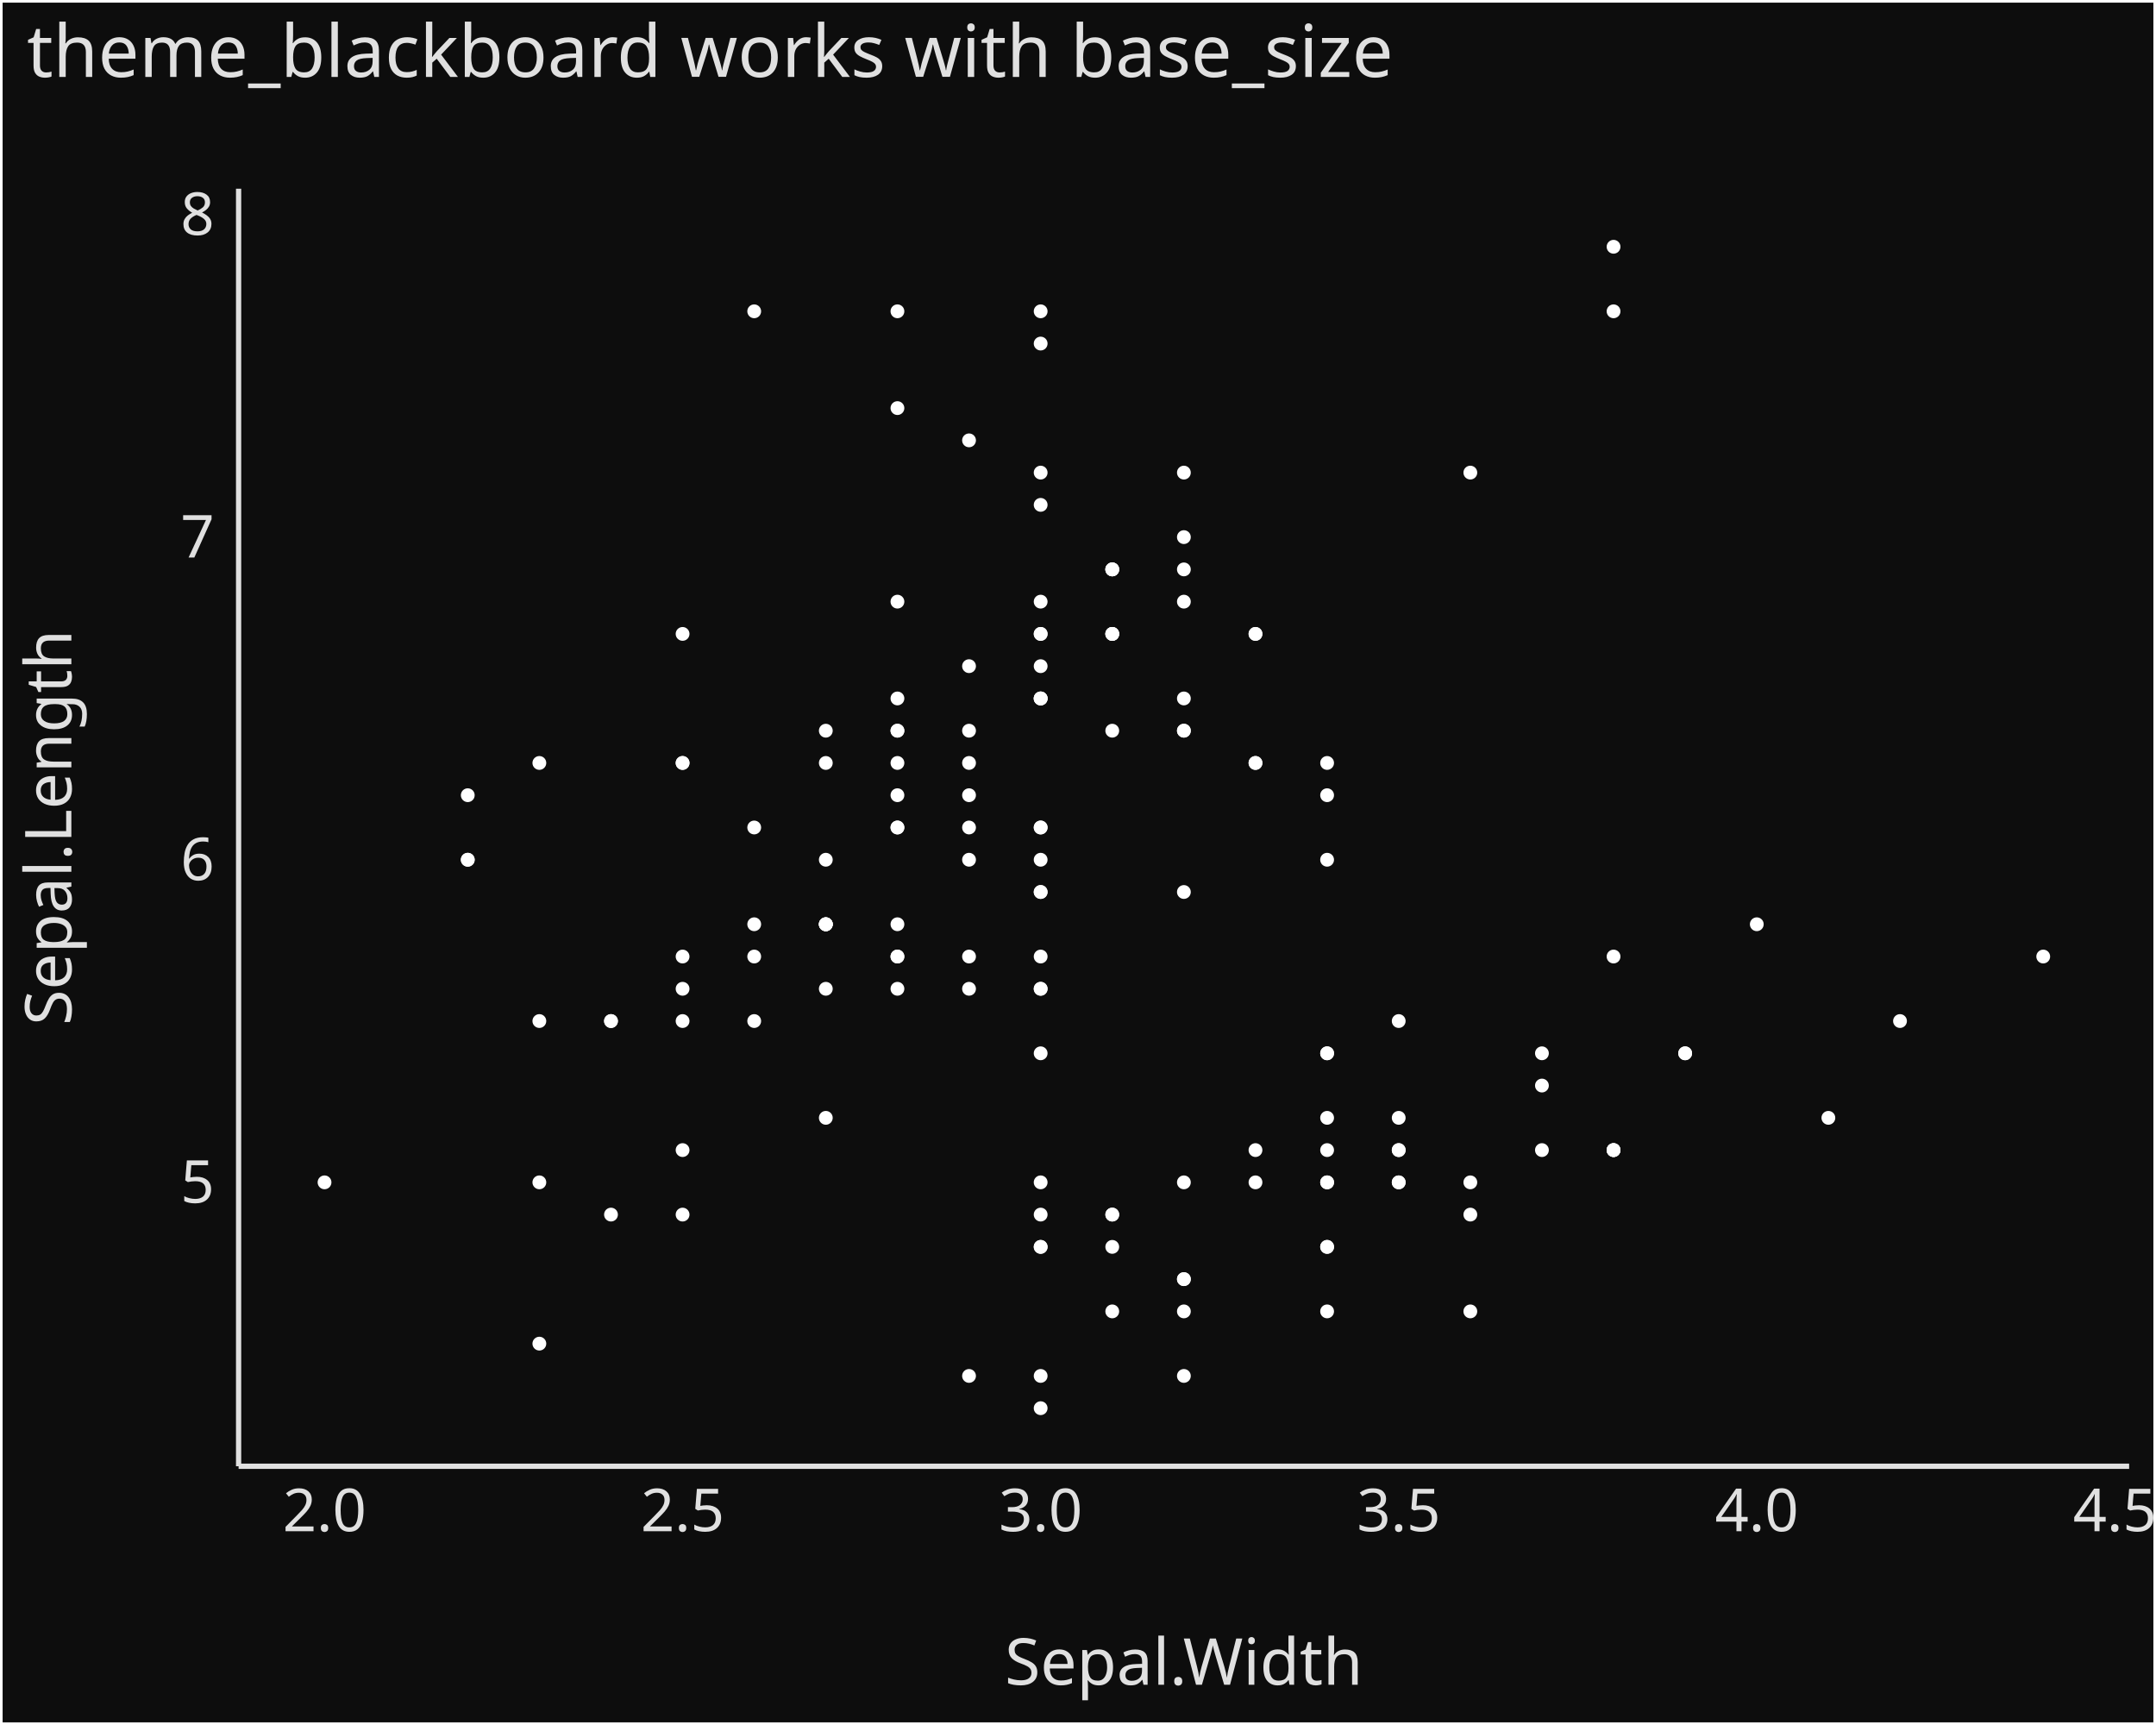
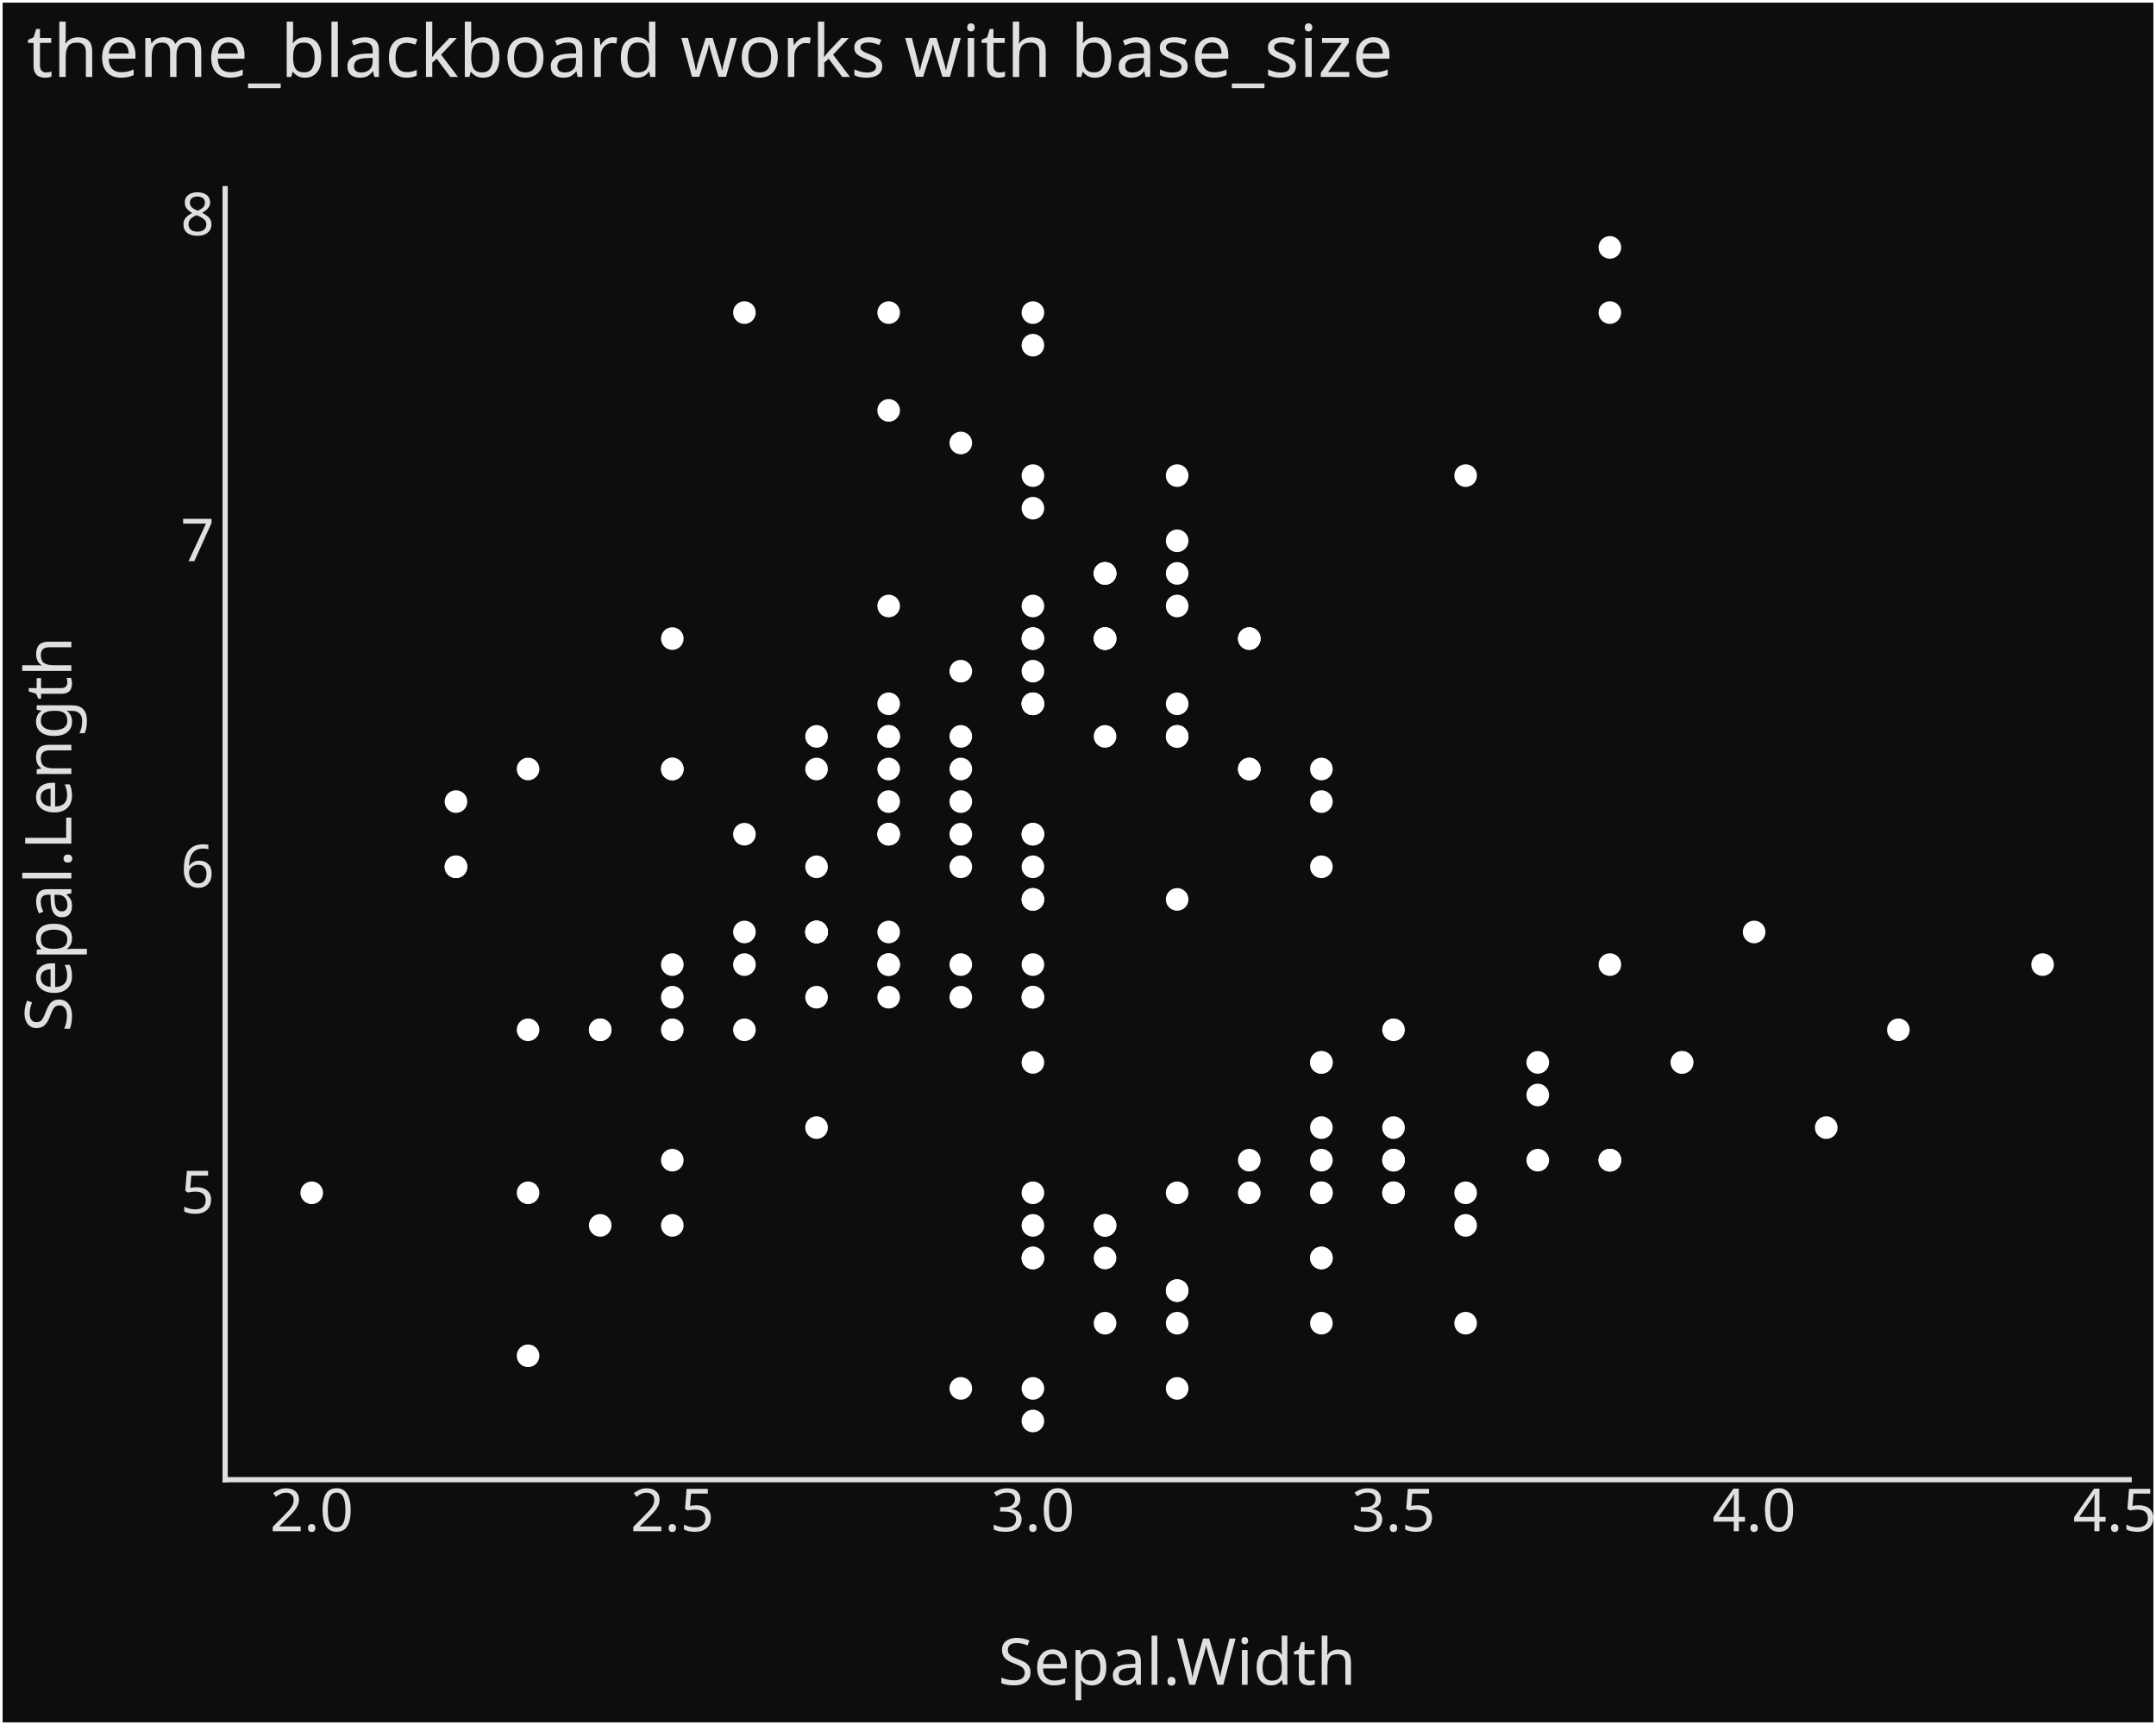
<svg xmlns="http://www.w3.org/2000/svg" class="svglite" data-engine-version="2.0" width="720.00pt" height="576.00pt" viewBox="0 0 720.00 576.00">
  <defs>
    <style type="text/css">
    .svglite line, .svglite polyline, .svglite polygon, .svglite path, .svglite rect, .svglite circle {
      fill: none;
      stroke: #000000;
      stroke-linecap: round;
      stroke-linejoin: round;
      stroke-miterlimit: 10.00;
    }
  </style>
  </defs>
  <rect width="100%" height="100%" style="stroke: none; fill: #FFFFFF;" />
  <defs>
    <clipPath id="cpMC4wMHw3MjAuMDB8MC4wMHw1NzYuMDA=">
      <rect x="0.00" y="0.00" width="720.00" height="576.00" />
    </clipPath>
  </defs>
  <g clip-path="url(#cpMC4wMHw3MjAuMDB8MC4wMHw1NzYuMDA=)">
    <rect x="0" y="0.00" width="720.00" height="576.00" style="stroke-width: 1.75; stroke: #FFFFFF; fill: #0D0D0D;" />
  </g>
  <defs>
-     <clipPath id="cpNzkuNjh8NzExLjAzfDYzLjAxfDQ4OS42MA==">
-       <rect x="79.68" y="63.01" width="631.36" height="426.59" />
+     <clipPath id="cpNzUuMTl8NzExLjAzfDYzLjAxfDQ5NC4wOA==">
+       <rect x="75.19" y="63.01" width="635.84" height="431.07" />
    </clipPath>
  </defs>
-   <g clip-path="url(#cpNzkuNjh8NzExLjAzfDYzLjAxfDQ4OS42MA==)">
-     <rect x="79.68" y="63.01" width="631.36" height="426.59" style="stroke-width: 1.75; stroke: none; fill: #0D0D0D;" />
-     <circle cx="467.10" cy="384.03" r="1.95" style="stroke-width: 0.71; stroke: #FFFFFF; fill: #FFFFFF;" />
-     <circle cx="347.53" cy="405.57" r="1.95" style="stroke-width: 0.71; stroke: #FFFFFF; fill: #FFFFFF;" />
-     <circle cx="395.36" cy="427.12" r="1.95" style="stroke-width: 0.71; stroke: #FFFFFF; fill: #FFFFFF;" />
-     <circle cx="371.44" cy="437.89" r="1.95" style="stroke-width: 0.71; stroke: #FFFFFF; fill: #FFFFFF;" />
-     <circle cx="491.02" cy="394.80" r="1.95" style="stroke-width: 0.71; stroke: #FFFFFF; fill: #FFFFFF;" />
-     <circle cx="562.76" cy="351.71" r="1.95" style="stroke-width: 0.71; stroke: #FFFFFF; fill: #FFFFFF;" />
-     <circle cx="443.19" cy="437.89" r="1.95" style="stroke-width: 0.71; stroke: #FFFFFF; fill: #FFFFFF;" />
-     <circle cx="443.19" cy="394.80" r="1.95" style="stroke-width: 0.71; stroke: #FFFFFF; fill: #FFFFFF;" />
-     <circle cx="323.61" cy="459.44" r="1.95" style="stroke-width: 0.71; stroke: #FFFFFF; fill: #FFFFFF;" />
-     <circle cx="371.44" cy="405.57" r="1.95" style="stroke-width: 0.71; stroke: #FFFFFF; fill: #FFFFFF;" />
-     <circle cx="514.93" cy="351.71" r="1.95" style="stroke-width: 0.71; stroke: #FFFFFF; fill: #FFFFFF;" />
-     <circle cx="443.19" cy="416.35" r="1.95" style="stroke-width: 0.71; stroke: #FFFFFF; fill: #FFFFFF;" />
-     <circle cx="347.53" cy="416.35" r="1.95" style="stroke-width: 0.71; stroke: #FFFFFF; fill: #FFFFFF;" />
-     <circle cx="347.53" cy="470.21" r="1.95" style="stroke-width: 0.71; stroke: #FFFFFF; fill: #FFFFFF;" />
-     <circle cx="586.68" cy="308.62" r="1.95" style="stroke-width: 0.71; stroke: #FFFFFF; fill: #FFFFFF;" />
-     <circle cx="682.34" cy="319.40" r="1.95" style="stroke-width: 0.71; stroke: #FFFFFF; fill: #FFFFFF;" />
-     <circle cx="562.76" cy="351.71" r="1.95" style="stroke-width: 0.71; stroke: #FFFFFF; fill: #FFFFFF;" />
-     <circle cx="467.10" cy="384.03" r="1.95" style="stroke-width: 0.71; stroke: #FFFFFF; fill: #FFFFFF;" />
-     <circle cx="538.85" cy="319.40" r="1.95" style="stroke-width: 0.71; stroke: #FFFFFF; fill: #FFFFFF;" />
-     <circle cx="538.85" cy="384.03" r="1.95" style="stroke-width: 0.71; stroke: #FFFFFF; fill: #FFFFFF;" />
-     <circle cx="443.19" cy="351.71" r="1.95" style="stroke-width: 0.71; stroke: #FFFFFF; fill: #FFFFFF;" />
-     <circle cx="514.93" cy="384.03" r="1.95" style="stroke-width: 0.71; stroke: #FFFFFF; fill: #FFFFFF;" />
-     <circle cx="491.02" cy="437.89" r="1.95" style="stroke-width: 0.71; stroke: #FFFFFF; fill: #FFFFFF;" />
-     <circle cx="419.27" cy="384.03" r="1.95" style="stroke-width: 0.71; stroke: #FFFFFF; fill: #FFFFFF;" />
-     <circle cx="443.19" cy="416.35" r="1.95" style="stroke-width: 0.71; stroke: #FFFFFF; fill: #FFFFFF;" />
-     <circle cx="347.53" cy="394.80" r="1.95" style="stroke-width: 0.71; stroke: #FFFFFF; fill: #FFFFFF;" />
-     <circle cx="443.19" cy="394.80" r="1.95" style="stroke-width: 0.71; stroke: #FFFFFF; fill: #FFFFFF;" />
-     <circle cx="467.10" cy="373.26" r="1.95" style="stroke-width: 0.71; stroke: #FFFFFF; fill: #FFFFFF;" />
-     <circle cx="443.19" cy="373.26" r="1.95" style="stroke-width: 0.71; stroke: #FFFFFF; fill: #FFFFFF;" />
-     <circle cx="395.36" cy="427.12" r="1.95" style="stroke-width: 0.71; stroke: #FFFFFF; fill: #FFFFFF;" />
-     <circle cx="371.44" cy="416.35" r="1.95" style="stroke-width: 0.71; stroke: #FFFFFF; fill: #FFFFFF;" />
-     <circle cx="443.19" cy="351.71" r="1.95" style="stroke-width: 0.71; stroke: #FFFFFF; fill: #FFFFFF;" />
-     <circle cx="610.59" cy="373.26" r="1.95" style="stroke-width: 0.71; stroke: #FFFFFF; fill: #FFFFFF;" />
-     <circle cx="634.51" cy="340.94" r="1.95" style="stroke-width: 0.71; stroke: #FFFFFF; fill: #FFFFFF;" />
-     <circle cx="371.44" cy="405.57" r="1.95" style="stroke-width: 0.71; stroke: #FFFFFF; fill: #FFFFFF;" />
-     <circle cx="395.36" cy="394.80" r="1.95" style="stroke-width: 0.71; stroke: #FFFFFF; fill: #FFFFFF;" />
-     <circle cx="467.10" cy="340.94" r="1.95" style="stroke-width: 0.71; stroke: #FFFFFF; fill: #FFFFFF;" />
-     <circle cx="491.02" cy="405.57" r="1.95" style="stroke-width: 0.71; stroke: #FFFFFF; fill: #FFFFFF;" />
-     <circle cx="347.53" cy="459.44" r="1.95" style="stroke-width: 0.71; stroke: #FFFFFF; fill: #FFFFFF;" />
-     <circle cx="443.19" cy="384.03" r="1.95" style="stroke-width: 0.71; stroke: #FFFFFF; fill: #FFFFFF;" />
-     <circle cx="467.10" cy="394.80" r="1.95" style="stroke-width: 0.71; stroke: #FFFFFF; fill: #FFFFFF;" />
-     <circle cx="180.12" cy="448.66" r="1.95" style="stroke-width: 0.71; stroke: #FFFFFF; fill: #FFFFFF;" />
-     <circle cx="395.36" cy="459.44" r="1.95" style="stroke-width: 0.71; stroke: #FFFFFF; fill: #FFFFFF;" />
-     <circle cx="467.10" cy="394.80" r="1.95" style="stroke-width: 0.71; stroke: #FFFFFF; fill: #FFFFFF;" />
-     <circle cx="538.85" cy="384.03" r="1.95" style="stroke-width: 0.71; stroke: #FFFFFF; fill: #FFFFFF;" />
-     <circle cx="347.53" cy="416.35" r="1.95" style="stroke-width: 0.71; stroke: #FFFFFF; fill: #FFFFFF;" />
-     <circle cx="538.85" cy="384.03" r="1.95" style="stroke-width: 0.71; stroke: #FFFFFF; fill: #FFFFFF;" />
-     <circle cx="395.36" cy="437.89" r="1.95" style="stroke-width: 0.71; stroke: #FFFFFF; fill: #FFFFFF;" />
-     <circle cx="514.93" cy="362.48" r="1.95" style="stroke-width: 0.71; stroke: #FFFFFF; fill: #FFFFFF;" />
-     <circle cx="419.27" cy="394.80" r="1.95" style="stroke-width: 0.71; stroke: #FFFFFF; fill: #FFFFFF;" />
-     <circle cx="395.36" cy="179.35" r="1.95" style="stroke-width: 0.71; stroke: #FFFFFF; fill: #FFFFFF;" />
-     <circle cx="395.36" cy="243.99" r="1.95" style="stroke-width: 0.71; stroke: #FFFFFF; fill: #FFFFFF;" />
-     <circle cx="371.44" cy="190.13" r="1.95" style="stroke-width: 0.71; stroke: #FFFFFF; fill: #FFFFFF;" />
-     <circle cx="180.12" cy="340.94" r="1.95" style="stroke-width: 0.71; stroke: #FFFFFF; fill: #FFFFFF;" />
-     <circle cx="299.70" cy="233.22" r="1.95" style="stroke-width: 0.71; stroke: #FFFFFF; fill: #FFFFFF;" />
-     <circle cx="299.70" cy="319.40" r="1.95" style="stroke-width: 0.71; stroke: #FFFFFF; fill: #FFFFFF;" />
-     <circle cx="419.27" cy="254.76" r="1.95" style="stroke-width: 0.71; stroke: #FFFFFF; fill: #FFFFFF;" />
-     <circle cx="204.04" cy="405.57" r="1.95" style="stroke-width: 0.71; stroke: #FFFFFF; fill: #FFFFFF;" />
-     <circle cx="323.61" cy="222.44" r="1.95" style="stroke-width: 0.71; stroke: #FFFFFF; fill: #FFFFFF;" />
-     <circle cx="275.78" cy="373.26" r="1.95" style="stroke-width: 0.71; stroke: #FFFFFF; fill: #FFFFFF;" />
-     <circle cx="108.38" cy="394.80" r="1.95" style="stroke-width: 0.71; stroke: #FFFFFF; fill: #FFFFFF;" />
-     <circle cx="347.53" cy="297.85" r="1.95" style="stroke-width: 0.71; stroke: #FFFFFF; fill: #FFFFFF;" />
-     <circle cx="156.21" cy="287.08" r="1.95" style="stroke-width: 0.71; stroke: #FFFFFF; fill: #FFFFFF;" />
-     <circle cx="323.61" cy="276.31" r="1.95" style="stroke-width: 0.71; stroke: #FFFFFF; fill: #FFFFFF;" />
-     <circle cx="323.61" cy="330.17" r="1.95" style="stroke-width: 0.71; stroke: #FFFFFF; fill: #FFFFFF;" />
-     <circle cx="371.44" cy="211.67" r="1.95" style="stroke-width: 0.71; stroke: #FFFFFF; fill: #FFFFFF;" />
-     <circle cx="347.53" cy="330.17" r="1.95" style="stroke-width: 0.71; stroke: #FFFFFF; fill: #FFFFFF;" />
-     <circle cx="275.78" cy="308.62" r="1.95" style="stroke-width: 0.71; stroke: #FFFFFF; fill: #FFFFFF;" />
-     <circle cx="156.21" cy="265.53" r="1.95" style="stroke-width: 0.71; stroke: #FFFFFF; fill: #FFFFFF;" />
-     <circle cx="227.95" cy="330.17" r="1.95" style="stroke-width: 0.71; stroke: #FFFFFF; fill: #FFFFFF;" />
-     <circle cx="395.36" cy="297.85" r="1.95" style="stroke-width: 0.71; stroke: #FFFFFF; fill: #FFFFFF;" />
-     <circle cx="299.70" cy="276.31" r="1.95" style="stroke-width: 0.71; stroke: #FFFFFF; fill: #FFFFFF;" />
-     <circle cx="227.95" cy="254.76" r="1.95" style="stroke-width: 0.71; stroke: #FFFFFF; fill: #FFFFFF;" />
-     <circle cx="299.70" cy="276.31" r="1.95" style="stroke-width: 0.71; stroke: #FFFFFF; fill: #FFFFFF;" />
-     <circle cx="323.61" cy="243.99" r="1.95" style="stroke-width: 0.71; stroke: #FFFFFF; fill: #FFFFFF;" />
-     <circle cx="347.53" cy="222.44" r="1.95" style="stroke-width: 0.71; stroke: #FFFFFF; fill: #FFFFFF;" />
-     <circle cx="299.70" cy="200.90" r="1.95" style="stroke-width: 0.71; stroke: #FFFFFF; fill: #FFFFFF;" />
-     <circle cx="347.53" cy="211.67" r="1.95" style="stroke-width: 0.71; stroke: #FFFFFF; fill: #FFFFFF;" />
-     <circle cx="323.61" cy="287.08" r="1.95" style="stroke-width: 0.71; stroke: #FFFFFF; fill: #FFFFFF;" />
-     <circle cx="251.87" cy="319.40" r="1.95" style="stroke-width: 0.71; stroke: #FFFFFF; fill: #FFFFFF;" />
-     <circle cx="204.04" cy="340.94" r="1.95" style="stroke-width: 0.71; stroke: #FFFFFF; fill: #FFFFFF;" />
-     <circle cx="204.04" cy="340.94" r="1.95" style="stroke-width: 0.71; stroke: #FFFFFF; fill: #FFFFFF;" />
-     <circle cx="275.78" cy="308.62" r="1.95" style="stroke-width: 0.71; stroke: #FFFFFF; fill: #FFFFFF;" />
-     <circle cx="275.78" cy="287.08" r="1.95" style="stroke-width: 0.71; stroke: #FFFFFF; fill: #FFFFFF;" />
-     <circle cx="347.53" cy="351.71" r="1.95" style="stroke-width: 0.71; stroke: #FFFFFF; fill: #FFFFFF;" />
-     <circle cx="443.19" cy="287.08" r="1.95" style="stroke-width: 0.71; stroke: #FFFFFF; fill: #FFFFFF;" />
-     <circle cx="371.44" cy="211.67" r="1.95" style="stroke-width: 0.71; stroke: #FFFFFF; fill: #FFFFFF;" />
-     <circle cx="180.12" cy="254.76" r="1.95" style="stroke-width: 0.71; stroke: #FFFFFF; fill: #FFFFFF;" />
-     <circle cx="347.53" cy="330.17" r="1.95" style="stroke-width: 0.71; stroke: #FFFFFF; fill: #FFFFFF;" />
-     <circle cx="227.95" cy="340.94" r="1.95" style="stroke-width: 0.71; stroke: #FFFFFF; fill: #FFFFFF;" />
-     <circle cx="251.87" cy="340.94" r="1.95" style="stroke-width: 0.71; stroke: #FFFFFF; fill: #FFFFFF;" />
-     <circle cx="347.53" cy="276.31" r="1.95" style="stroke-width: 0.71; stroke: #FFFFFF; fill: #FFFFFF;" />
-     <circle cx="251.87" cy="308.62" r="1.95" style="stroke-width: 0.71; stroke: #FFFFFF; fill: #FFFFFF;" />
-     <circle cx="180.12" cy="394.80" r="1.95" style="stroke-width: 0.71; stroke: #FFFFFF; fill: #FFFFFF;" />
-     <circle cx="275.78" cy="330.17" r="1.95" style="stroke-width: 0.71; stroke: #FFFFFF; fill: #FFFFFF;" />
-     <circle cx="347.53" cy="319.40" r="1.95" style="stroke-width: 0.71; stroke: #FFFFFF; fill: #FFFFFF;" />
-     <circle cx="323.61" cy="319.40" r="1.95" style="stroke-width: 0.71; stroke: #FFFFFF; fill: #FFFFFF;" />
-     <circle cx="323.61" cy="265.53" r="1.95" style="stroke-width: 0.71; stroke: #FFFFFF; fill: #FFFFFF;" />
-     <circle cx="227.95" cy="384.03" r="1.95" style="stroke-width: 0.71; stroke: #FFFFFF; fill: #FFFFFF;" />
-     <circle cx="299.70" cy="319.40" r="1.95" style="stroke-width: 0.71; stroke: #FFFFFF; fill: #FFFFFF;" />
-     <circle cx="419.27" cy="254.76" r="1.95" style="stroke-width: 0.71; stroke: #FFFFFF; fill: #FFFFFF;" />
-     <circle cx="275.78" cy="308.62" r="1.95" style="stroke-width: 0.71; stroke: #FFFFFF; fill: #FFFFFF;" />
-     <circle cx="347.53" cy="168.58" r="1.95" style="stroke-width: 0.71; stroke: #FFFFFF; fill: #FFFFFF;" />
-     <circle cx="323.61" cy="254.76" r="1.95" style="stroke-width: 0.71; stroke: #FFFFFF; fill: #FFFFFF;" />
-     <circle cx="347.53" cy="233.22" r="1.95" style="stroke-width: 0.71; stroke: #FFFFFF; fill: #FFFFFF;" />
-     <circle cx="347.53" cy="114.72" r="1.95" style="stroke-width: 0.71; stroke: #FFFFFF; fill: #FFFFFF;" />
-     <circle cx="227.95" cy="405.57" r="1.95" style="stroke-width: 0.71; stroke: #FFFFFF; fill: #FFFFFF;" />
-     <circle cx="323.61" cy="147.04" r="1.95" style="stroke-width: 0.71; stroke: #FFFFFF; fill: #FFFFFF;" />
-     <circle cx="227.95" cy="211.67" r="1.95" style="stroke-width: 0.71; stroke: #FFFFFF; fill: #FFFFFF;" />
-     <circle cx="491.02" cy="157.81" r="1.95" style="stroke-width: 0.71; stroke: #FFFFFF; fill: #FFFFFF;" />
-     <circle cx="395.36" cy="233.22" r="1.95" style="stroke-width: 0.71; stroke: #FFFFFF; fill: #FFFFFF;" />
-     <circle cx="275.78" cy="243.99" r="1.95" style="stroke-width: 0.71; stroke: #FFFFFF; fill: #FFFFFF;" />
-     <circle cx="347.53" cy="200.90" r="1.95" style="stroke-width: 0.71; stroke: #FFFFFF; fill: #FFFFFF;" />
-     <circle cx="227.95" cy="319.40" r="1.95" style="stroke-width: 0.71; stroke: #FFFFFF; fill: #FFFFFF;" />
-     <circle cx="299.70" cy="308.62" r="1.95" style="stroke-width: 0.71; stroke: #FFFFFF; fill: #FFFFFF;" />
-     <circle cx="395.36" cy="243.99" r="1.95" style="stroke-width: 0.71; stroke: #FFFFFF; fill: #FFFFFF;" />
-     <circle cx="347.53" cy="233.22" r="1.95" style="stroke-width: 0.71; stroke: #FFFFFF; fill: #FFFFFF;" />
-     <circle cx="538.85" cy="103.95" r="1.95" style="stroke-width: 0.71; stroke: #FFFFFF; fill: #FFFFFF;" />
-     <circle cx="251.87" cy="103.95" r="1.95" style="stroke-width: 0.71; stroke: #FFFFFF; fill: #FFFFFF;" />
-     <circle cx="156.21" cy="287.08" r="1.95" style="stroke-width: 0.71; stroke: #FFFFFF; fill: #FFFFFF;" />
-     <circle cx="395.36" cy="190.13" r="1.95" style="stroke-width: 0.71; stroke: #FFFFFF; fill: #FFFFFF;" />
-     <circle cx="299.70" cy="330.17" r="1.95" style="stroke-width: 0.71; stroke: #FFFFFF; fill: #FFFFFF;" />
-     <circle cx="299.70" cy="103.95" r="1.95" style="stroke-width: 0.71; stroke: #FFFFFF; fill: #FFFFFF;" />
-     <circle cx="275.78" cy="254.76" r="1.95" style="stroke-width: 0.71; stroke: #FFFFFF; fill: #FFFFFF;" />
-     <circle cx="419.27" cy="211.67" r="1.95" style="stroke-width: 0.71; stroke: #FFFFFF; fill: #FFFFFF;" />
-     <circle cx="395.36" cy="157.81" r="1.95" style="stroke-width: 0.71; stroke: #FFFFFF; fill: #FFFFFF;" />
-     <circle cx="299.70" cy="265.53" r="1.95" style="stroke-width: 0.71; stroke: #FFFFFF; fill: #FFFFFF;" />
-     <circle cx="347.53" cy="276.31" r="1.95" style="stroke-width: 0.71; stroke: #FFFFFF; fill: #FFFFFF;" />
-     <circle cx="299.70" cy="243.99" r="1.95" style="stroke-width: 0.71; stroke: #FFFFFF; fill: #FFFFFF;" />
-     <circle cx="347.53" cy="157.81" r="1.95" style="stroke-width: 0.71; stroke: #FFFFFF; fill: #FFFFFF;" />
-     <circle cx="299.70" cy="136.27" r="1.95" style="stroke-width: 0.71; stroke: #FFFFFF; fill: #FFFFFF;" />
-     <circle cx="538.85" cy="82.40" r="1.95" style="stroke-width: 0.71; stroke: #FFFFFF; fill: #FFFFFF;" />
-     <circle cx="299.70" cy="243.99" r="1.95" style="stroke-width: 0.71; stroke: #FFFFFF; fill: #FFFFFF;" />
-     <circle cx="299.70" cy="254.76" r="1.95" style="stroke-width: 0.71; stroke: #FFFFFF; fill: #FFFFFF;" />
-     <circle cx="251.87" cy="276.31" r="1.95" style="stroke-width: 0.71; stroke: #FFFFFF; fill: #FFFFFF;" />
-     <circle cx="347.53" cy="103.95" r="1.95" style="stroke-width: 0.71; stroke: #FFFFFF; fill: #FFFFFF;" />
-     <circle cx="443.19" cy="254.76" r="1.95" style="stroke-width: 0.71; stroke: #FFFFFF; fill: #FFFFFF;" />
-     <circle cx="371.44" cy="243.99" r="1.95" style="stroke-width: 0.71; stroke: #FFFFFF; fill: #FFFFFF;" />
-     <circle cx="347.53" cy="287.08" r="1.95" style="stroke-width: 0.71; stroke: #FFFFFF; fill: #FFFFFF;" />
-     <circle cx="371.44" cy="190.13" r="1.95" style="stroke-width: 0.71; stroke: #FFFFFF; fill: #FFFFFF;" />
-     <circle cx="371.44" cy="211.67" r="1.95" style="stroke-width: 0.71; stroke: #FFFFFF; fill: #FFFFFF;" />
-     <circle cx="371.44" cy="190.13" r="1.95" style="stroke-width: 0.71; stroke: #FFFFFF; fill: #FFFFFF;" />
-     <circle cx="275.78" cy="308.62" r="1.95" style="stroke-width: 0.71; stroke: #FFFFFF; fill: #FFFFFF;" />
-     <circle cx="395.36" cy="200.90" r="1.95" style="stroke-width: 0.71; stroke: #FFFFFF; fill: #FFFFFF;" />
-     <circle cx="419.27" cy="211.67" r="1.95" style="stroke-width: 0.71; stroke: #FFFFFF; fill: #FFFFFF;" />
-     <circle cx="347.53" cy="211.67" r="1.95" style="stroke-width: 0.71; stroke: #FFFFFF; fill: #FFFFFF;" />
-     <circle cx="227.95" cy="254.76" r="1.95" style="stroke-width: 0.71; stroke: #FFFFFF; fill: #FFFFFF;" />
-     <circle cx="347.53" cy="233.22" r="1.95" style="stroke-width: 0.71; stroke: #FFFFFF; fill: #FFFFFF;" />
-     <circle cx="443.19" cy="265.53" r="1.95" style="stroke-width: 0.71; stroke: #FFFFFF; fill: #FFFFFF;" />
-     <circle cx="347.53" cy="297.85" r="1.95" style="stroke-width: 0.71; stroke: #FFFFFF; fill: #FFFFFF;" />
+   <g clip-path="url(#cpNzUuMTl8NzExLjAzfDYzLjAxfDQ5NC4wOA==)">
+     <rect x="75.19" y="63.01" width="635.84" height="431.07" style="stroke-width: 1.75; stroke: none; fill: #0D0D0D;" />
+     <circle cx="465.37" cy="387.40" r="3.20" style="stroke-width: 1.16; stroke: #FFFFFF; fill: #FFFFFF;" />
+     <circle cx="344.94" cy="409.17" r="3.20" style="stroke-width: 1.16; stroke: #FFFFFF; fill: #FFFFFF;" />
+     <circle cx="393.11" cy="430.95" r="3.20" style="stroke-width: 1.16; stroke: #FFFFFF; fill: #FFFFFF;" />
+     <circle cx="369.03" cy="441.83" r="3.20" style="stroke-width: 1.16; stroke: #FFFFFF; fill: #FFFFFF;" />
+     <circle cx="489.45" cy="398.29" r="3.20" style="stroke-width: 1.16; stroke: #FFFFFF; fill: #FFFFFF;" />
+     <circle cx="561.71" cy="354.75" r="3.20" style="stroke-width: 1.16; stroke: #FFFFFF; fill: #FFFFFF;" />
+     <circle cx="441.28" cy="441.83" r="3.20" style="stroke-width: 1.16; stroke: #FFFFFF; fill: #FFFFFF;" />
+     <circle cx="441.28" cy="398.29" r="3.20" style="stroke-width: 1.16; stroke: #FFFFFF; fill: #FFFFFF;" />
+     <circle cx="320.86" cy="463.60" r="3.20" style="stroke-width: 1.16; stroke: #FFFFFF; fill: #FFFFFF;" />
+     <circle cx="369.03" cy="409.17" r="3.20" style="stroke-width: 1.16; stroke: #FFFFFF; fill: #FFFFFF;" />
+     <circle cx="513.54" cy="354.75" r="3.20" style="stroke-width: 1.16; stroke: #FFFFFF; fill: #FFFFFF;" />
+     <circle cx="441.28" cy="420.06" r="3.20" style="stroke-width: 1.16; stroke: #FFFFFF; fill: #FFFFFF;" />
+     <circle cx="344.94" cy="420.06" r="3.20" style="stroke-width: 1.16; stroke: #FFFFFF; fill: #FFFFFF;" />
+     <circle cx="344.94" cy="474.49" r="3.20" style="stroke-width: 1.16; stroke: #FFFFFF; fill: #FFFFFF;" />
+     <circle cx="585.79" cy="311.20" r="3.20" style="stroke-width: 1.16; stroke: #FFFFFF; fill: #FFFFFF;" />
+     <circle cx="682.13" cy="322.09" r="3.20" style="stroke-width: 1.16; stroke: #FFFFFF; fill: #FFFFFF;" />
+     <circle cx="561.71" cy="354.75" r="3.20" style="stroke-width: 1.16; stroke: #FFFFFF; fill: #FFFFFF;" />
+     <circle cx="465.37" cy="387.40" r="3.20" style="stroke-width: 1.16; stroke: #FFFFFF; fill: #FFFFFF;" />
+     <circle cx="537.62" cy="322.09" r="3.20" style="stroke-width: 1.16; stroke: #FFFFFF; fill: #FFFFFF;" />
+     <circle cx="537.62" cy="387.40" r="3.20" style="stroke-width: 1.16; stroke: #FFFFFF; fill: #FFFFFF;" />
+     <circle cx="441.28" cy="354.75" r="3.20" style="stroke-width: 1.16; stroke: #FFFFFF; fill: #FFFFFF;" />
+     <circle cx="513.54" cy="387.40" r="3.20" style="stroke-width: 1.16; stroke: #FFFFFF; fill: #FFFFFF;" />
+     <circle cx="489.45" cy="441.83" r="3.20" style="stroke-width: 1.16; stroke: #FFFFFF; fill: #FFFFFF;" />
+     <circle cx="417.20" cy="387.40" r="3.20" style="stroke-width: 1.16; stroke: #FFFFFF; fill: #FFFFFF;" />
+     <circle cx="441.28" cy="420.06" r="3.20" style="stroke-width: 1.16; stroke: #FFFFFF; fill: #FFFFFF;" />
+     <circle cx="344.94" cy="398.29" r="3.20" style="stroke-width: 1.16; stroke: #FFFFFF; fill: #FFFFFF;" />
+     <circle cx="441.28" cy="398.29" r="3.20" style="stroke-width: 1.16; stroke: #FFFFFF; fill: #FFFFFF;" />
+     <circle cx="465.37" cy="376.52" r="3.20" style="stroke-width: 1.16; stroke: #FFFFFF; fill: #FFFFFF;" />
+     <circle cx="441.28" cy="376.52" r="3.20" style="stroke-width: 1.16; stroke: #FFFFFF; fill: #FFFFFF;" />
+     <circle cx="393.11" cy="430.95" r="3.20" style="stroke-width: 1.16; stroke: #FFFFFF; fill: #FFFFFF;" />
+     <circle cx="369.03" cy="420.06" r="3.20" style="stroke-width: 1.16; stroke: #FFFFFF; fill: #FFFFFF;" />
+     <circle cx="441.28" cy="354.75" r="3.20" style="stroke-width: 1.16; stroke: #FFFFFF; fill: #FFFFFF;" />
+     <circle cx="609.88" cy="376.52" r="3.20" style="stroke-width: 1.16; stroke: #FFFFFF; fill: #FFFFFF;" />
+     <circle cx="633.96" cy="343.86" r="3.20" style="stroke-width: 1.16; stroke: #FFFFFF; fill: #FFFFFF;" />
+     <circle cx="369.03" cy="409.17" r="3.20" style="stroke-width: 1.16; stroke: #FFFFFF; fill: #FFFFFF;" />
+     <circle cx="393.11" cy="398.29" r="3.20" style="stroke-width: 1.16; stroke: #FFFFFF; fill: #FFFFFF;" />
+     <circle cx="465.37" cy="343.86" r="3.20" style="stroke-width: 1.16; stroke: #FFFFFF; fill: #FFFFFF;" />
+     <circle cx="489.45" cy="409.17" r="3.20" style="stroke-width: 1.16; stroke: #FFFFFF; fill: #FFFFFF;" />
+     <circle cx="344.94" cy="463.60" r="3.20" style="stroke-width: 1.16; stroke: #FFFFFF; fill: #FFFFFF;" />
+     <circle cx="441.28" cy="387.40" r="3.20" style="stroke-width: 1.16; stroke: #FFFFFF; fill: #FFFFFF;" />
+     <circle cx="465.37" cy="398.29" r="3.20" style="stroke-width: 1.16; stroke: #FFFFFF; fill: #FFFFFF;" />
+     <circle cx="176.35" cy="452.72" r="3.20" style="stroke-width: 1.16; stroke: #FFFFFF; fill: #FFFFFF;" />
+     <circle cx="393.11" cy="463.60" r="3.20" style="stroke-width: 1.16; stroke: #FFFFFF; fill: #FFFFFF;" />
+     <circle cx="465.37" cy="398.29" r="3.20" style="stroke-width: 1.16; stroke: #FFFFFF; fill: #FFFFFF;" />
+     <circle cx="537.62" cy="387.40" r="3.20" style="stroke-width: 1.16; stroke: #FFFFFF; fill: #FFFFFF;" />
+     <circle cx="344.94" cy="420.06" r="3.20" style="stroke-width: 1.16; stroke: #FFFFFF; fill: #FFFFFF;" />
+     <circle cx="537.62" cy="387.40" r="3.20" style="stroke-width: 1.16; stroke: #FFFFFF; fill: #FFFFFF;" />
+     <circle cx="393.11" cy="441.83" r="3.20" style="stroke-width: 1.16; stroke: #FFFFFF; fill: #FFFFFF;" />
+     <circle cx="513.54" cy="365.63" r="3.20" style="stroke-width: 1.16; stroke: #FFFFFF; fill: #FFFFFF;" />
+     <circle cx="417.20" cy="398.29" r="3.20" style="stroke-width: 1.16; stroke: #FFFFFF; fill: #FFFFFF;" />
+     <circle cx="393.11" cy="180.58" r="3.20" style="stroke-width: 1.16; stroke: #FFFFFF; fill: #FFFFFF;" />
+     <circle cx="393.11" cy="245.89" r="3.20" style="stroke-width: 1.16; stroke: #FFFFFF; fill: #FFFFFF;" />
+     <circle cx="369.03" cy="191.46" r="3.20" style="stroke-width: 1.16; stroke: #FFFFFF; fill: #FFFFFF;" />
+     <circle cx="176.35" cy="343.86" r="3.20" style="stroke-width: 1.16; stroke: #FFFFFF; fill: #FFFFFF;" />
+     <circle cx="296.77" cy="235.01" r="3.20" style="stroke-width: 1.16; stroke: #FFFFFF; fill: #FFFFFF;" />
+     <circle cx="296.77" cy="322.09" r="3.20" style="stroke-width: 1.16; stroke: #FFFFFF; fill: #FFFFFF;" />
+     <circle cx="417.20" cy="256.78" r="3.20" style="stroke-width: 1.16; stroke: #FFFFFF; fill: #FFFFFF;" />
+     <circle cx="200.44" cy="409.17" r="3.20" style="stroke-width: 1.16; stroke: #FFFFFF; fill: #FFFFFF;" />
+     <circle cx="320.86" cy="224.12" r="3.20" style="stroke-width: 1.16; stroke: #FFFFFF; fill: #FFFFFF;" />
+     <circle cx="272.69" cy="376.52" r="3.20" style="stroke-width: 1.16; stroke: #FFFFFF; fill: #FFFFFF;" />
+     <circle cx="104.10" cy="398.29" r="3.20" style="stroke-width: 1.16; stroke: #FFFFFF; fill: #FFFFFF;" />
+     <circle cx="344.94" cy="300.32" r="3.20" style="stroke-width: 1.16; stroke: #FFFFFF; fill: #FFFFFF;" />
+     <circle cx="152.27" cy="289.43" r="3.20" style="stroke-width: 1.16; stroke: #FFFFFF; fill: #FFFFFF;" />
+     <circle cx="320.86" cy="278.55" r="3.20" style="stroke-width: 1.16; stroke: #FFFFFF; fill: #FFFFFF;" />
+     <circle cx="320.86" cy="332.98" r="3.20" style="stroke-width: 1.16; stroke: #FFFFFF; fill: #FFFFFF;" />
+     <circle cx="369.03" cy="213.23" r="3.20" style="stroke-width: 1.16; stroke: #FFFFFF; fill: #FFFFFF;" />
+     <circle cx="344.94" cy="332.98" r="3.20" style="stroke-width: 1.16; stroke: #FFFFFF; fill: #FFFFFF;" />
+     <circle cx="272.69" cy="311.20" r="3.20" style="stroke-width: 1.16; stroke: #FFFFFF; fill: #FFFFFF;" />
+     <circle cx="152.27" cy="267.66" r="3.20" style="stroke-width: 1.16; stroke: #FFFFFF; fill: #FFFFFF;" />
+     <circle cx="224.52" cy="332.98" r="3.20" style="stroke-width: 1.16; stroke: #FFFFFF; fill: #FFFFFF;" />
+     <circle cx="393.11" cy="300.32" r="3.20" style="stroke-width: 1.16; stroke: #FFFFFF; fill: #FFFFFF;" />
+     <circle cx="296.77" cy="278.55" r="3.20" style="stroke-width: 1.16; stroke: #FFFFFF; fill: #FFFFFF;" />
+     <circle cx="224.52" cy="256.78" r="3.20" style="stroke-width: 1.16; stroke: #FFFFFF; fill: #FFFFFF;" />
+     <circle cx="296.77" cy="278.55" r="3.20" style="stroke-width: 1.16; stroke: #FFFFFF; fill: #FFFFFF;" />
+     <circle cx="320.86" cy="245.89" r="3.20" style="stroke-width: 1.16; stroke: #FFFFFF; fill: #FFFFFF;" />
+     <circle cx="344.94" cy="224.12" r="3.20" style="stroke-width: 1.16; stroke: #FFFFFF; fill: #FFFFFF;" />
+     <circle cx="296.77" cy="202.35" r="3.20" style="stroke-width: 1.16; stroke: #FFFFFF; fill: #FFFFFF;" />
+     <circle cx="344.94" cy="213.23" r="3.20" style="stroke-width: 1.16; stroke: #FFFFFF; fill: #FFFFFF;" />
+     <circle cx="320.86" cy="289.43" r="3.20" style="stroke-width: 1.16; stroke: #FFFFFF; fill: #FFFFFF;" />
+     <circle cx="248.60" cy="322.09" r="3.20" style="stroke-width: 1.16; stroke: #FFFFFF; fill: #FFFFFF;" />
+     <circle cx="200.44" cy="343.86" r="3.20" style="stroke-width: 1.16; stroke: #FFFFFF; fill: #FFFFFF;" />
+     <circle cx="200.44" cy="343.86" r="3.20" style="stroke-width: 1.16; stroke: #FFFFFF; fill: #FFFFFF;" />
+     <circle cx="272.69" cy="311.20" r="3.20" style="stroke-width: 1.16; stroke: #FFFFFF; fill: #FFFFFF;" />
+     <circle cx="272.69" cy="289.43" r="3.20" style="stroke-width: 1.16; stroke: #FFFFFF; fill: #FFFFFF;" />
+     <circle cx="344.94" cy="354.75" r="3.20" style="stroke-width: 1.16; stroke: #FFFFFF; fill: #FFFFFF;" />
+     <circle cx="441.28" cy="289.43" r="3.20" style="stroke-width: 1.16; stroke: #FFFFFF; fill: #FFFFFF;" />
+     <circle cx="369.03" cy="213.23" r="3.20" style="stroke-width: 1.16; stroke: #FFFFFF; fill: #FFFFFF;" />
+     <circle cx="176.35" cy="256.78" r="3.20" style="stroke-width: 1.16; stroke: #FFFFFF; fill: #FFFFFF;" />
+     <circle cx="344.94" cy="332.98" r="3.20" style="stroke-width: 1.16; stroke: #FFFFFF; fill: #FFFFFF;" />
+     <circle cx="224.52" cy="343.86" r="3.20" style="stroke-width: 1.16; stroke: #FFFFFF; fill: #FFFFFF;" />
+     <circle cx="248.60" cy="343.86" r="3.20" style="stroke-width: 1.16; stroke: #FFFFFF; fill: #FFFFFF;" />
+     <circle cx="344.94" cy="278.55" r="3.20" style="stroke-width: 1.16; stroke: #FFFFFF; fill: #FFFFFF;" />
+     <circle cx="248.60" cy="311.20" r="3.20" style="stroke-width: 1.16; stroke: #FFFFFF; fill: #FFFFFF;" />
+     <circle cx="176.35" cy="398.29" r="3.20" style="stroke-width: 1.16; stroke: #FFFFFF; fill: #FFFFFF;" />
+     <circle cx="272.69" cy="332.98" r="3.20" style="stroke-width: 1.16; stroke: #FFFFFF; fill: #FFFFFF;" />
+     <circle cx="344.94" cy="322.09" r="3.20" style="stroke-width: 1.16; stroke: #FFFFFF; fill: #FFFFFF;" />
+     <circle cx="320.86" cy="322.09" r="3.20" style="stroke-width: 1.16; stroke: #FFFFFF; fill: #FFFFFF;" />
+     <circle cx="320.86" cy="267.66" r="3.20" style="stroke-width: 1.16; stroke: #FFFFFF; fill: #FFFFFF;" />
+     <circle cx="224.52" cy="387.40" r="3.20" style="stroke-width: 1.16; stroke: #FFFFFF; fill: #FFFFFF;" />
+     <circle cx="296.77" cy="322.09" r="3.20" style="stroke-width: 1.16; stroke: #FFFFFF; fill: #FFFFFF;" />
+     <circle cx="417.20" cy="256.78" r="3.20" style="stroke-width: 1.16; stroke: #FFFFFF; fill: #FFFFFF;" />
+     <circle cx="272.69" cy="311.20" r="3.20" style="stroke-width: 1.16; stroke: #FFFFFF; fill: #FFFFFF;" />
+     <circle cx="344.94" cy="169.69" r="3.20" style="stroke-width: 1.16; stroke: #FFFFFF; fill: #FFFFFF;" />
+     <circle cx="320.86" cy="256.78" r="3.20" style="stroke-width: 1.16; stroke: #FFFFFF; fill: #FFFFFF;" />
+     <circle cx="344.94" cy="235.01" r="3.20" style="stroke-width: 1.16; stroke: #FFFFFF; fill: #FFFFFF;" />
+     <circle cx="344.94" cy="115.26" r="3.20" style="stroke-width: 1.16; stroke: #FFFFFF; fill: #FFFFFF;" />
+     <circle cx="224.52" cy="409.17" r="3.20" style="stroke-width: 1.16; stroke: #FFFFFF; fill: #FFFFFF;" />
+     <circle cx="320.86" cy="147.92" r="3.20" style="stroke-width: 1.16; stroke: #FFFFFF; fill: #FFFFFF;" />
+     <circle cx="224.52" cy="213.23" r="3.20" style="stroke-width: 1.16; stroke: #FFFFFF; fill: #FFFFFF;" />
+     <circle cx="489.45" cy="158.81" r="3.20" style="stroke-width: 1.16; stroke: #FFFFFF; fill: #FFFFFF;" />
+     <circle cx="393.11" cy="235.01" r="3.20" style="stroke-width: 1.16; stroke: #FFFFFF; fill: #FFFFFF;" />
+     <circle cx="272.69" cy="245.89" r="3.20" style="stroke-width: 1.16; stroke: #FFFFFF; fill: #FFFFFF;" />
+     <circle cx="344.94" cy="202.35" r="3.20" style="stroke-width: 1.16; stroke: #FFFFFF; fill: #FFFFFF;" />
+     <circle cx="224.52" cy="322.09" r="3.20" style="stroke-width: 1.16; stroke: #FFFFFF; fill: #FFFFFF;" />
+     <circle cx="296.77" cy="311.20" r="3.20" style="stroke-width: 1.16; stroke: #FFFFFF; fill: #FFFFFF;" />
+     <circle cx="393.11" cy="245.89" r="3.20" style="stroke-width: 1.16; stroke: #FFFFFF; fill: #FFFFFF;" />
+     <circle cx="344.94" cy="235.01" r="3.20" style="stroke-width: 1.16; stroke: #FFFFFF; fill: #FFFFFF;" />
+     <circle cx="537.62" cy="104.38" r="3.20" style="stroke-width: 1.16; stroke: #FFFFFF; fill: #FFFFFF;" />
+     <circle cx="248.60" cy="104.38" r="3.20" style="stroke-width: 1.16; stroke: #FFFFFF; fill: #FFFFFF;" />
+     <circle cx="152.27" cy="289.43" r="3.20" style="stroke-width: 1.16; stroke: #FFFFFF; fill: #FFFFFF;" />
+     <circle cx="393.11" cy="191.46" r="3.20" style="stroke-width: 1.16; stroke: #FFFFFF; fill: #FFFFFF;" />
+     <circle cx="296.77" cy="332.98" r="3.20" style="stroke-width: 1.16; stroke: #FFFFFF; fill: #FFFFFF;" />
+     <circle cx="296.77" cy="104.38" r="3.20" style="stroke-width: 1.16; stroke: #FFFFFF; fill: #FFFFFF;" />
+     <circle cx="272.69" cy="256.78" r="3.20" style="stroke-width: 1.16; stroke: #FFFFFF; fill: #FFFFFF;" />
+     <circle cx="417.20" cy="213.23" r="3.20" style="stroke-width: 1.16; stroke: #FFFFFF; fill: #FFFFFF;" />
+     <circle cx="393.11" cy="158.81" r="3.20" style="stroke-width: 1.16; stroke: #FFFFFF; fill: #FFFFFF;" />
+     <circle cx="296.77" cy="267.66" r="3.20" style="stroke-width: 1.16; stroke: #FFFFFF; fill: #FFFFFF;" />
+     <circle cx="344.94" cy="278.55" r="3.20" style="stroke-width: 1.16; stroke: #FFFFFF; fill: #FFFFFF;" />
+     <circle cx="296.77" cy="245.89" r="3.20" style="stroke-width: 1.16; stroke: #FFFFFF; fill: #FFFFFF;" />
+     <circle cx="344.94" cy="158.81" r="3.20" style="stroke-width: 1.16; stroke: #FFFFFF; fill: #FFFFFF;" />
+     <circle cx="296.77" cy="137.04" r="3.20" style="stroke-width: 1.16; stroke: #FFFFFF; fill: #FFFFFF;" />
+     <circle cx="537.62" cy="82.61" r="3.20" style="stroke-width: 1.16; stroke: #FFFFFF; fill: #FFFFFF;" />
+     <circle cx="296.77" cy="245.89" r="3.20" style="stroke-width: 1.16; stroke: #FFFFFF; fill: #FFFFFF;" />
+     <circle cx="296.77" cy="256.78" r="3.20" style="stroke-width: 1.16; stroke: #FFFFFF; fill: #FFFFFF;" />
+     <circle cx="248.60" cy="278.55" r="3.20" style="stroke-width: 1.16; stroke: #FFFFFF; fill: #FFFFFF;" />
+     <circle cx="344.94" cy="104.38" r="3.20" style="stroke-width: 1.16; stroke: #FFFFFF; fill: #FFFFFF;" />
+     <circle cx="441.28" cy="256.78" r="3.20" style="stroke-width: 1.16; stroke: #FFFFFF; fill: #FFFFFF;" />
+     <circle cx="369.03" cy="245.89" r="3.20" style="stroke-width: 1.16; stroke: #FFFFFF; fill: #FFFFFF;" />
+     <circle cx="344.94" cy="289.43" r="3.20" style="stroke-width: 1.16; stroke: #FFFFFF; fill: #FFFFFF;" />
+     <circle cx="369.03" cy="191.46" r="3.20" style="stroke-width: 1.16; stroke: #FFFFFF; fill: #FFFFFF;" />
+     <circle cx="369.03" cy="213.23" r="3.20" style="stroke-width: 1.16; stroke: #FFFFFF; fill: #FFFFFF;" />
+     <circle cx="369.03" cy="191.46" r="3.20" style="stroke-width: 1.16; stroke: #FFFFFF; fill: #FFFFFF;" />
+     <circle cx="272.69" cy="311.20" r="3.20" style="stroke-width: 1.16; stroke: #FFFFFF; fill: #FFFFFF;" />
+     <circle cx="393.11" cy="202.35" r="3.20" style="stroke-width: 1.16; stroke: #FFFFFF; fill: #FFFFFF;" />
+     <circle cx="417.20" cy="213.23" r="3.20" style="stroke-width: 1.16; stroke: #FFFFFF; fill: #FFFFFF;" />
+     <circle cx="344.94" cy="213.23" r="3.20" style="stroke-width: 1.16; stroke: #FFFFFF; fill: #FFFFFF;" />
+     <circle cx="224.52" cy="256.78" r="3.20" style="stroke-width: 1.16; stroke: #FFFFFF; fill: #FFFFFF;" />
+     <circle cx="344.94" cy="235.01" r="3.20" style="stroke-width: 1.16; stroke: #FFFFFF; fill: #FFFFFF;" />
+     <circle cx="441.28" cy="267.66" r="3.20" style="stroke-width: 1.16; stroke: #FFFFFF; fill: #FFFFFF;" />
+     <circle cx="344.94" cy="300.32" r="3.20" style="stroke-width: 1.16; stroke: #FFFFFF; fill: #FFFFFF;" />
  </g>
  <g clip-path="url(#cpMC4wMHw3MjAuMDB8MC4wMHw1NzYuMDA=)">
-     <polyline points="79.68,489.60 79.68,63.01 " style="stroke-width: 1.75; stroke: #E0E0E0; stroke-linecap: butt;" />
-     <text x="71.61" y="401.62" text-anchor="end" style="font-size: 19.80px; fill: #E0E0E0; font-family: sans;" textLength="11.01px" lengthAdjust="spacingAndGlyphs">5</text>
-     <text x="71.61" y="293.89" text-anchor="end" style="font-size: 19.80px; fill: #E0E0E0; font-family: sans;" textLength="11.01px" lengthAdjust="spacingAndGlyphs">6</text>
-     <text x="71.61" y="186.17" text-anchor="end" style="font-size: 19.80px; fill: #E0E0E0; font-family: sans;" textLength="11.01px" lengthAdjust="spacingAndGlyphs">7</text>
-     <text x="71.61" y="78.44" text-anchor="end" style="font-size: 19.80px; fill: #E0E0E0; font-family: sans;" textLength="11.01px" lengthAdjust="spacingAndGlyphs">8</text>
-     <polyline points="79.68,489.60 711.03,489.60 " style="stroke-width: 1.75; stroke: #E0E0E0; stroke-linecap: butt;" />
-     <text x="108.38" y="511.29" text-anchor="middle" style="font-size: 19.80px; fill: #E0E0E0; font-family: sans;" textLength="27.53px" lengthAdjust="spacingAndGlyphs">2.0</text>
-     <text x="227.95" y="511.29" text-anchor="middle" style="font-size: 19.80px; fill: #E0E0E0; font-family: sans;" textLength="27.53px" lengthAdjust="spacingAndGlyphs">2.5</text>
-     <text x="347.53" y="511.29" text-anchor="middle" style="font-size: 19.80px; fill: #E0E0E0; font-family: sans;" textLength="27.53px" lengthAdjust="spacingAndGlyphs">3.0</text>
-     <text x="467.10" y="511.29" text-anchor="middle" style="font-size: 19.80px; fill: #E0E0E0; font-family: sans;" textLength="27.53px" lengthAdjust="spacingAndGlyphs">3.5</text>
-     <text x="586.68" y="511.29" text-anchor="middle" style="font-size: 19.80px; fill: #E0E0E0; font-family: sans;" textLength="27.53px" lengthAdjust="spacingAndGlyphs">4.0</text>
-     <text x="706.25" y="511.29" text-anchor="middle" style="font-size: 19.80px; fill: #E0E0E0; font-family: sans;" textLength="27.53px" lengthAdjust="spacingAndGlyphs">4.5</text>
-     <text x="395.36" y="562.55" text-anchor="middle" style="font-size: 21.60px; fill: #E0E0E0; font-family: sans;" textLength="116.46px" lengthAdjust="spacingAndGlyphs">Sepal.Width</text>
-     <text transform="translate(23.83,276.31) rotate(-90)" text-anchor="middle" style="font-size: 21.60px; fill: #E0E0E0; font-family: sans;" textLength="127.32px" lengthAdjust="spacingAndGlyphs">Sepal.Length</text>
+     <polyline points="75.19,494.08 75.19,63.01 " style="stroke-width: 1.75; stroke: #E0E0E0; stroke-linecap: square;" />
+     <text x="71.61" y="405.10" text-anchor="end" style="font-size: 19.80px; fill: #E0E0E0; font-family: sans;" textLength="11.01px" lengthAdjust="spacingAndGlyphs">5</text>
+     <text x="71.61" y="296.25" text-anchor="end" style="font-size: 19.80px; fill: #E0E0E0; font-family: sans;" textLength="11.01px" lengthAdjust="spacingAndGlyphs">6</text>
+     <text x="71.61" y="187.39" text-anchor="end" style="font-size: 19.80px; fill: #E0E0E0; font-family: sans;" textLength="11.01px" lengthAdjust="spacingAndGlyphs">7</text>
+     <text x="71.61" y="78.53" text-anchor="end" style="font-size: 19.80px; fill: #E0E0E0; font-family: sans;" textLength="11.01px" lengthAdjust="spacingAndGlyphs">8</text>
+     <polyline points="75.19,494.08 711.03,494.08 " style="stroke-width: 1.75; stroke: #E0E0E0; stroke-linecap: square;" />
+     <text x="104.10" y="511.29" text-anchor="middle" style="font-size: 19.80px; fill: #E0E0E0; font-family: sans;" textLength="27.53px" lengthAdjust="spacingAndGlyphs">2.0</text>
+     <text x="224.52" y="511.29" text-anchor="middle" style="font-size: 19.80px; fill: #E0E0E0; font-family: sans;" textLength="27.53px" lengthAdjust="spacingAndGlyphs">2.5</text>
+     <text x="344.94" y="511.29" text-anchor="middle" style="font-size: 19.80px; fill: #E0E0E0; font-family: sans;" textLength="27.53px" lengthAdjust="spacingAndGlyphs">3.0</text>
+     <text x="465.37" y="511.29" text-anchor="middle" style="font-size: 19.80px; fill: #E0E0E0; font-family: sans;" textLength="27.53px" lengthAdjust="spacingAndGlyphs">3.5</text>
+     <text x="585.79" y="511.29" text-anchor="middle" style="font-size: 19.80px; fill: #E0E0E0; font-family: sans;" textLength="27.53px" lengthAdjust="spacingAndGlyphs">4.0</text>
+     <text x="706.22" y="511.29" text-anchor="middle" style="font-size: 19.80px; fill: #E0E0E0; font-family: sans;" textLength="27.53px" lengthAdjust="spacingAndGlyphs">4.5</text>
+     <text x="393.11" y="562.55" text-anchor="middle" style="font-size: 21.60px; fill: #E0E0E0; font-family: sans;" textLength="116.46px" lengthAdjust="spacingAndGlyphs">Sepal.Width</text>
+     <text transform="translate(23.83,278.55) rotate(-90)" text-anchor="middle" style="font-size: 21.60px; fill: #E0E0E0; font-family: sans;" textLength="127.32px" lengthAdjust="spacingAndGlyphs">Sepal.Length</text>
    <text x="8.97" y="25.69" style="font-size: 24.30px; fill: #E0E0E0; font-family: sans;" textLength="436.36px" lengthAdjust="spacingAndGlyphs">theme_blackboard works with base_size</text>
  </g>
</svg>
